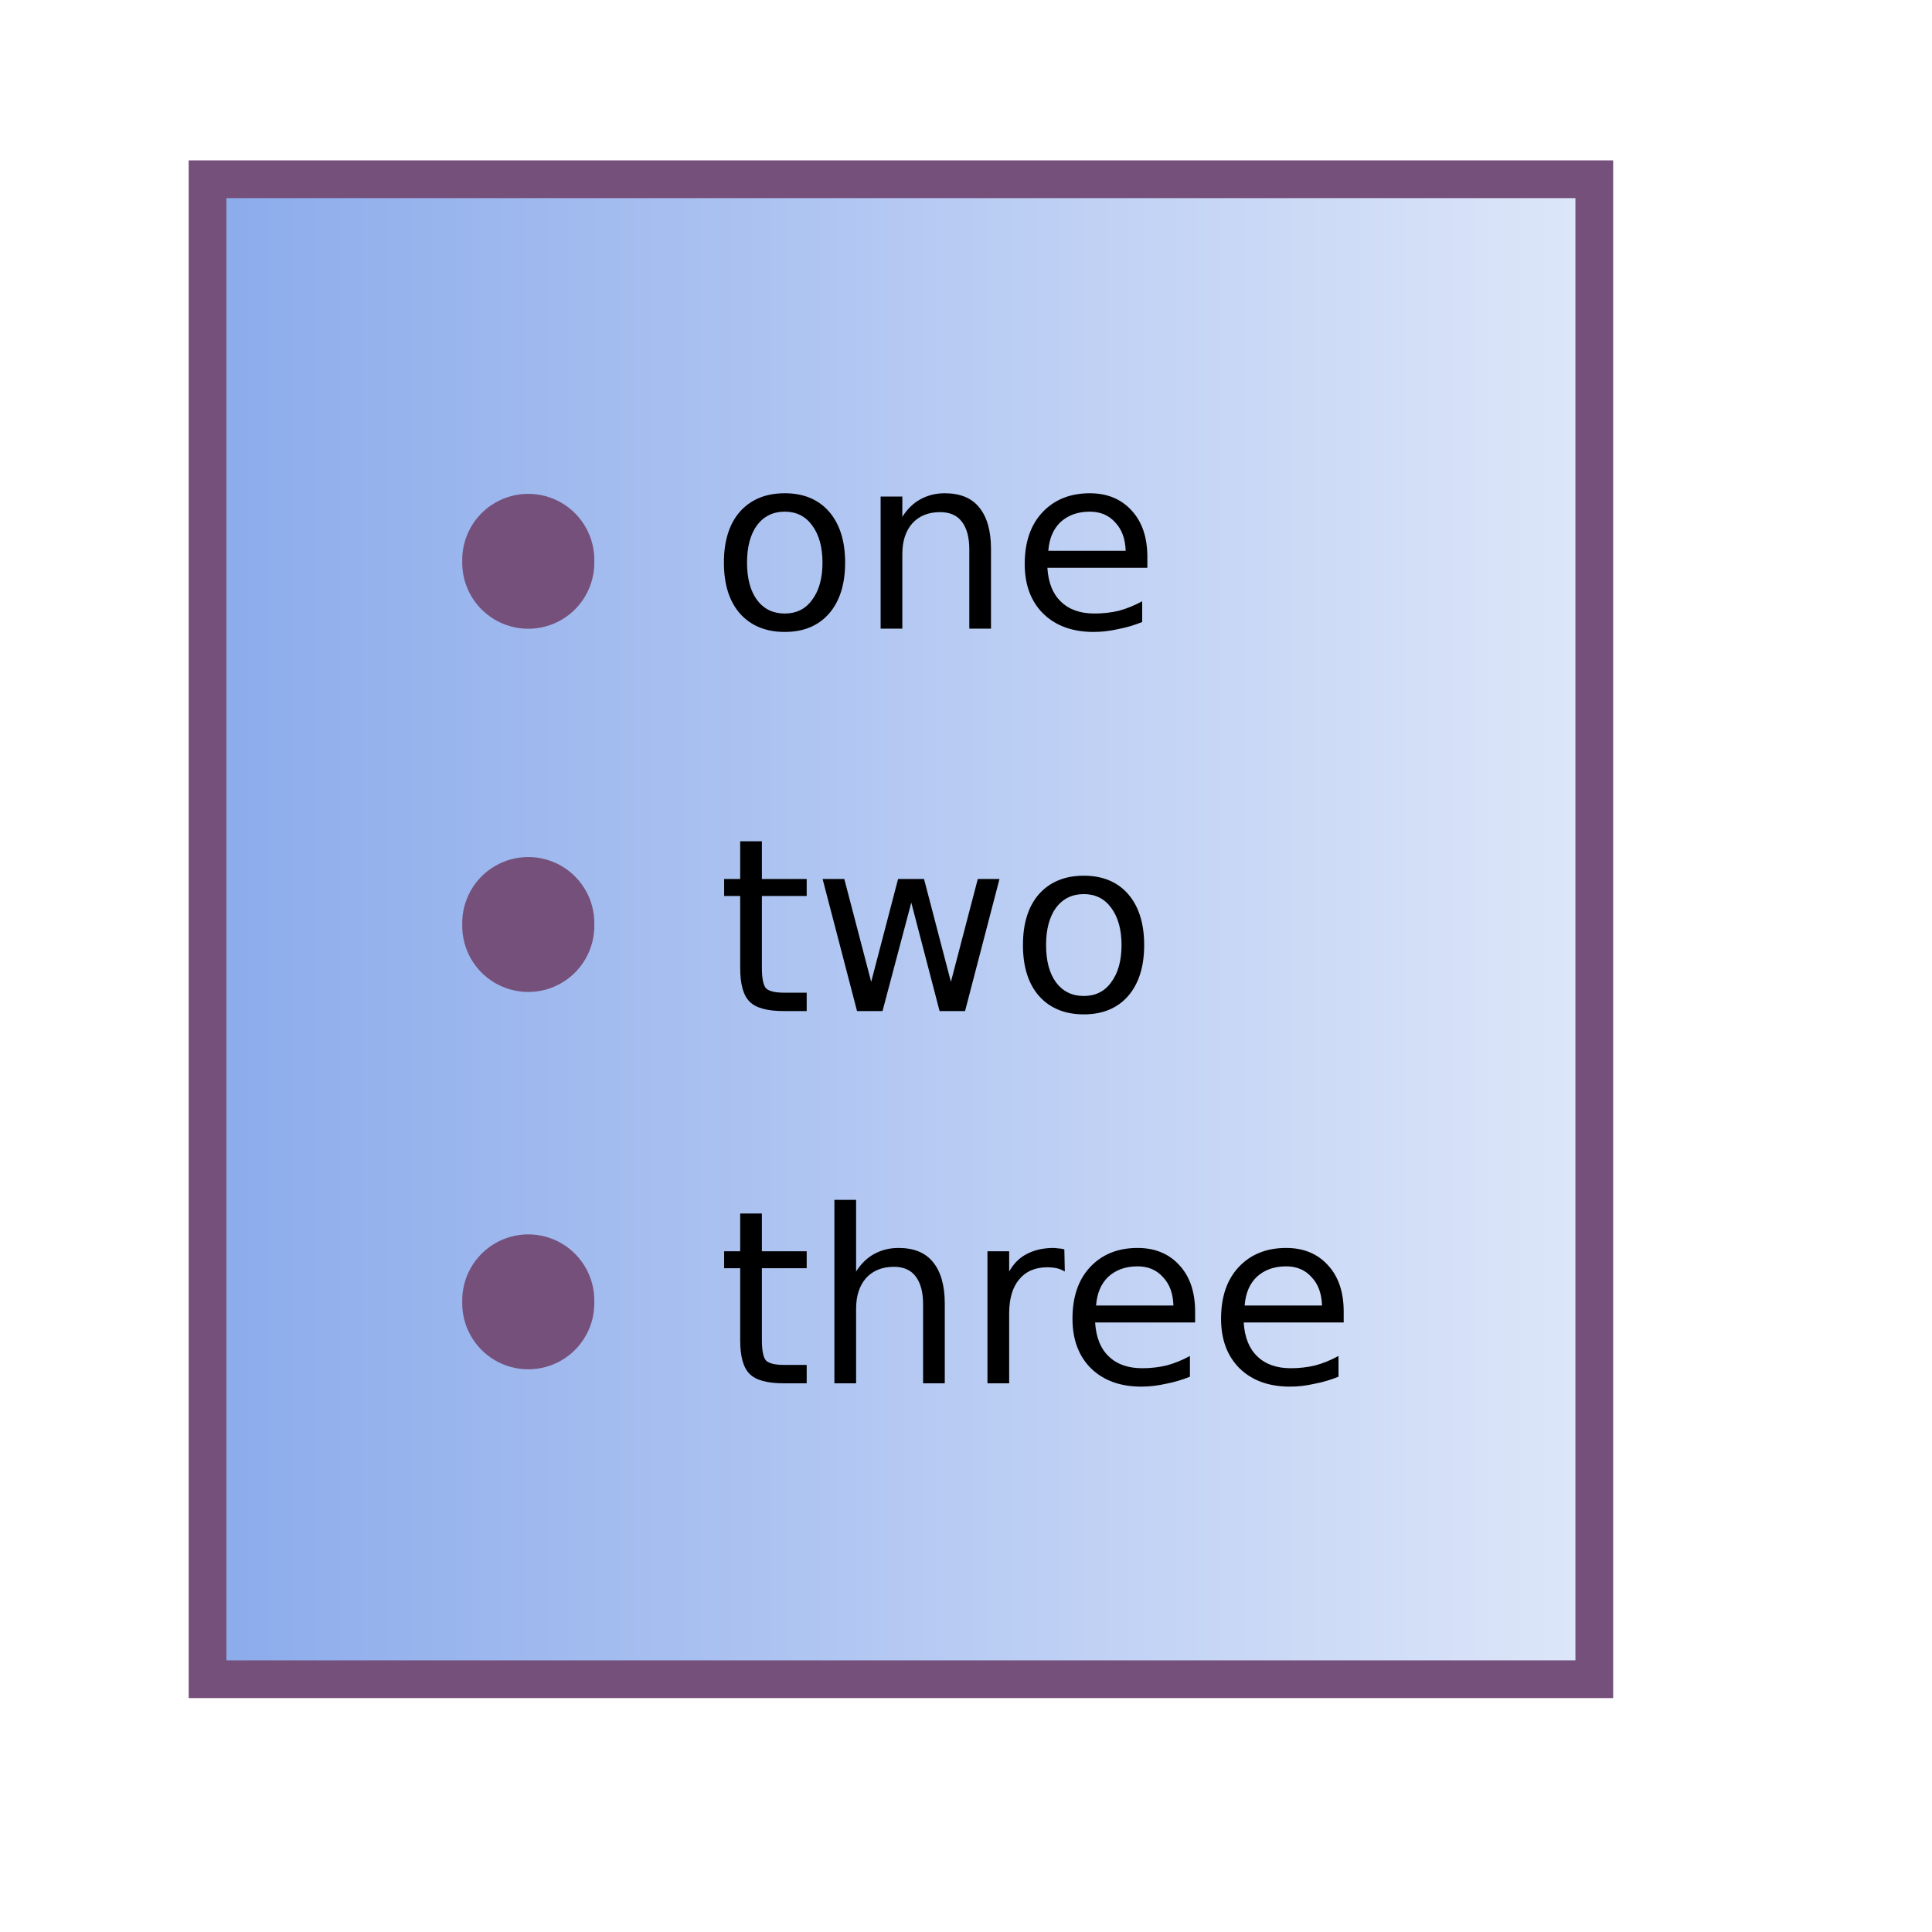
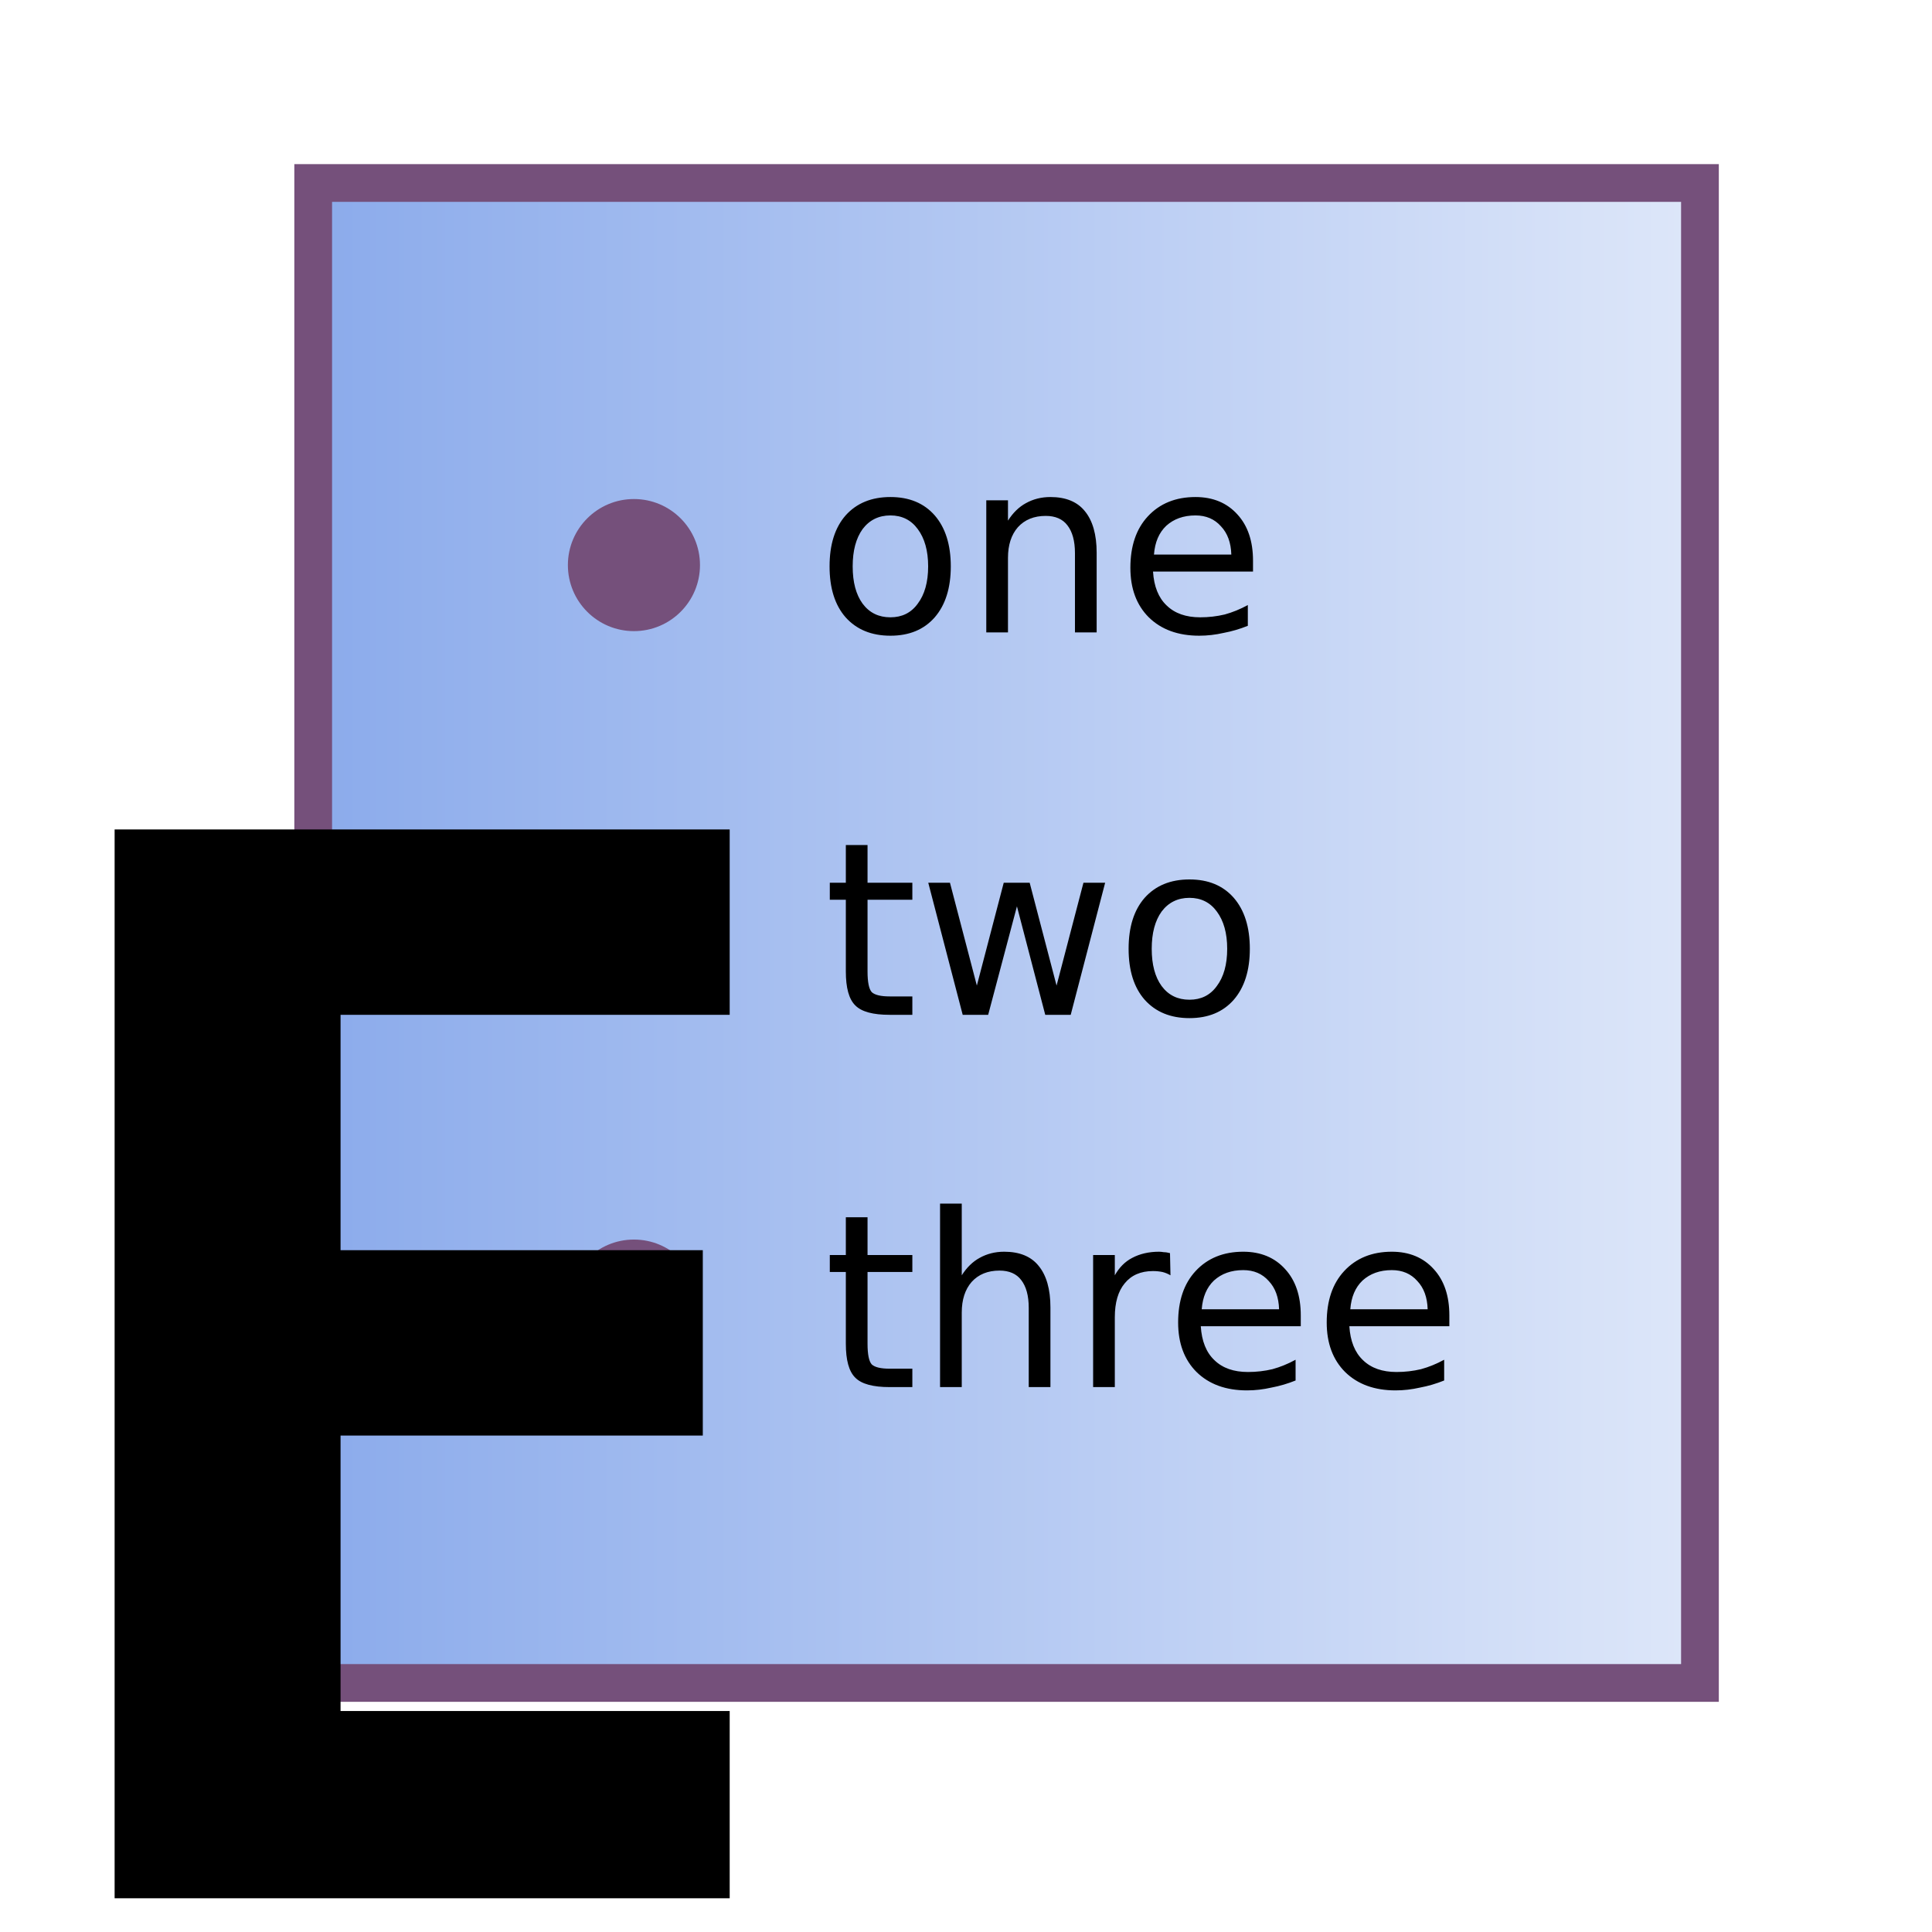
<svg xmlns="http://www.w3.org/2000/svg" xmlns:xlink="http://www.w3.org/1999/xlink" width="48pt" height="48pt" id="svg1136" version="1.1">
  <defs id="defs3">
    <linearGradient id="linearGradient1701">
      <stop style="stop-color:#8aaaeb;stop-opacity:1;" offset="0" id="stop1702" />
      <stop style="stop-color:#ffffff;stop-opacity:1;" offset="1" id="stop1703" />
    </linearGradient>
-     <linearGradient xlink:href="#linearGradient1701" id="linearGradient1706" gradientTransform="matrix(1.548168,0,0,0.645925,0.3125,1.875)" x1="3.835" y1="20.562" x2="46.021" y2="20.562" gradientUnits="userSpaceOnUse" />
+     <linearGradient xlink:href="#linearGradient1701" id="linearGradient1706" gradientTransform="matrix(1.548168,0,0,0.645925,3.8125,2)" x1="3.835" y1="20.562" x2="46.021" y2="20.562" gradientUnits="userSpaceOnUse" />
  </defs>
  <g id="layer1">
-     <rect style="color:#000000;fill:url(#linearGradient1706);fill-opacity:1;fill-rule:evenodd;stroke:#75507b;stroke-width:1.25;stroke-linecap:butt;stroke-linejoin:miter;stroke-miterlimit:4;stroke-dashoffset:0;stroke-opacity:1;marker:none;marker-start:none;marker-mid:none;marker-end:none;visibility:visible;display:block" id="rect1071" width="45.938" height="49.688" x="6.875" y="5.938" />
-     <path style="color:#000000;fill:#75507b;fill-opacity:1;fill-rule:nonzero;stroke:none;stroke-width:1pt;stroke-linecap:butt;stroke-linejoin:miter;stroke-miterlimit:4;stroke-dashoffset:0;stroke-opacity:1;marker:none;marker-start:none;marker-mid:none;marker-end:none;visibility:visible;display:block" id="path1154" d="M 17.656 16.719 A 2.188 2.188 0 1 1  13.281,16.719 A 2.188 2.188 0 1 1  17.656 16.719 z" transform="translate(2.03125,1.875)" />
-     <text xml:space="preserve" style="font-style:normal;font-variant:normal;font-weight:normal;font-stretch:normal;line-height:0%;font-family:'Bitstream Vera Sans';writing-mode:lr-tb;text-anchor:start;fill:#000000;fill-opacity:1;stroke:none;stroke-width:1pt;stroke-linecap:butt;stroke-linejoin:miter;stroke-opacity:1" x="21.406" y="20.781" id="text1155" transform="translate(2.136711,0.042969)">
-       <tspan id="tspan1156" x="21.406" y="20.781" style="font-size:8px;line-height:1.25">one</tspan>
+     <rect style="color:#000000;display:block;visibility:visible;fill:url(#linearGradient1706);fill-opacity:1;fill-rule:evenodd;stroke:#75507b;stroke-width:1.25;stroke-linecap:butt;stroke-linejoin:miter;stroke-miterlimit:4;stroke-dashoffset:0;stroke-opacity:1;marker:none;marker-start:none;marker-mid:none;marker-end:none" id="rect1071" width="45.938" height="49.688" x="10.375" y="6.062" />
+     <circle style="color:#000000;display:block;visibility:visible;fill:#75507b;fill-opacity:1;fill-rule:nonzero;stroke:none;stroke-width:1pt;stroke-linecap:butt;stroke-linejoin:miter;stroke-miterlimit:4;stroke-dashoffset:0;stroke-opacity:1;marker:none;marker-start:none;marker-mid:none;marker-end:none" id="path1154" cx="21" cy="18.719" r="2.188" />
+     <text xml:space="preserve" style="font-style:normal;font-variant:normal;font-weight:normal;font-stretch:normal;line-height:0%;font-family:'Bitstream Vera Sans';writing-mode:lr-tb;text-anchor:start;fill:#000000;fill-opacity:1;stroke:none;stroke-width:1pt;stroke-linecap:butt;stroke-linejoin:miter;stroke-opacity:1" x="27.043" y="20.949" id="text1155">
+       <tspan id="tspan1156" x="27.043" y="20.949" style="font-size:8px;line-height:1.25">one</tspan>
    </text>
-     <text xml:space="preserve" style="font-style:normal;font-variant:normal;font-weight:normal;font-stretch:normal;line-height:0%;font-family:'Bitstream Vera Sans';writing-mode:lr-tb;text-anchor:start;fill:#000000;fill-opacity:1;stroke:none;stroke-width:1pt;stroke-linecap:butt;stroke-linejoin:miter;stroke-opacity:1" x="21.719" y="31.094" id="text1158" transform="translate(2.050781,2.399414)">
-       <tspan id="tspan1159" x="21.719" y="31.094" style="font-size:8px;line-height:1.25">two</tspan>
+     <text xml:space="preserve" style="font-style:normal;font-variant:normal;font-weight:normal;font-stretch:normal;line-height:0%;font-family:'Bitstream Vera Sans';writing-mode:lr-tb;text-anchor:start;fill:#000000;fill-opacity:1;stroke:none;stroke-width:1pt;stroke-linecap:butt;stroke-linejoin:miter;stroke-opacity:1" x="27.27" y="33.618" id="text1158">
+       <tspan id="tspan1159" x="27.27" y="33.618" style="font-size:8px;line-height:1.25">two</tspan>
    </text>
-     <text xml:space="preserve" style="font-style:normal;font-variant:normal;font-weight:normal;font-stretch:normal;line-height:0%;font-family:'Bitstream Vera Sans';writing-mode:lr-tb;text-anchor:start;fill:#000000;fill-opacity:1;stroke:none;stroke-width:1pt;stroke-linecap:butt;stroke-linejoin:miter;stroke-opacity:1" x="22.344" y="39.844" id="text1161" transform="translate(1.425781,5.980469)">
-       <tspan id="tspan1162" x="22.344" y="39.844" style="font-size:8px;line-height:1.25">three</tspan>
+     <text xml:space="preserve" style="font-style:normal;font-variant:normal;font-weight:normal;font-stretch:normal;line-height:0%;font-family:'Bitstream Vera Sans';writing-mode:lr-tb;text-anchor:start;fill:#000000;fill-opacity:1;stroke:none;stroke-width:1pt;stroke-linecap:butt;stroke-linejoin:miter;stroke-opacity:1" x="27.27" y="45.949" id="text1161">
+       <tspan id="tspan1162" x="27.27" y="45.949" style="font-size:8px;line-height:1.25">three</tspan>
    </text>
-     <path style="color:#000000;fill:#75507b;fill-opacity:1;fill-rule:nonzero;stroke:none;stroke-width:1pt;stroke-linecap:butt;stroke-linejoin:miter;stroke-miterlimit:4;stroke-dashoffset:0;stroke-opacity:1;marker:none;marker-start:none;marker-mid:none;marker-end:none;visibility:visible;display:block" id="path1164" d="M 17.656 16.719 A 2.188 2.188 0 1 1  13.281,16.719 A 2.188 2.188 0 1 1  17.656 16.719 z" transform="translate(2.03125,26.40625)" />
-     <path style="color:#000000;fill:#75507b;fill-opacity:1;fill-rule:nonzero;stroke:none;stroke-width:1pt;stroke-linecap:butt;stroke-linejoin:miter;stroke-miterlimit:4;stroke-dashoffset:0;stroke-opacity:1;marker:none;marker-start:none;marker-mid:none;marker-end:none;visibility:visible;display:block" id="path1165" d="M 17.656 16.719 A 2.188 2.188 0 1 1  13.281,16.719 A 2.188 2.188 0 1 1  17.656 16.719 z" transform="translate(2.03125,13.90625)" />
+     <circle style="color:#000000;display:block;visibility:visible;fill:#75507b;fill-opacity:1;fill-rule:nonzero;stroke:none;stroke-width:1pt;stroke-linecap:butt;stroke-linejoin:miter;stroke-miterlimit:4;stroke-dashoffset:0;stroke-opacity:1;marker:none;marker-start:none;marker-mid:none;marker-end:none" id="path1164" cx="21" cy="43.25" r="2.188" />
+     <circle style="color:#000000;display:block;visibility:visible;fill:#75507b;fill-opacity:1;fill-rule:nonzero;stroke:none;stroke-width:1pt;stroke-linecap:butt;stroke-linejoin:miter;stroke-miterlimit:4;stroke-dashoffset:0;stroke-opacity:1;marker:none;marker-start:none;marker-mid:none;marker-end:none" id="path1165" cx="21" cy="30.75" r="2.188" />
+     <text xml:space="preserve" style="font-style:normal;font-variant:normal;font-weight:bold;font-stretch:normal;font-size:49.601px;font-family:Perpetua;-inkscape-font-specification:'Perpetua, Bold';font-variant-ligatures:normal;font-variant-caps:normal;font-variant-numeric:normal;font-variant-east-asian:normal;fill:#000000;stroke-width:2.657" x="-0.671" y="62.882" id="text341">
+       <tspan id="tspan339" x="-0.671" y="62.882" style="font-style:normal;font-variant:normal;font-weight:bold;font-stretch:normal;font-size:49.601px;font-family:Perpetua;-inkscape-font-specification:'Perpetua, Bold';font-variant-ligatures:normal;font-variant-caps:normal;font-variant-numeric:normal;font-variant-east-asian:normal;stroke-width:2.657">E</tspan>
+     </text>
  </g>
</svg>
